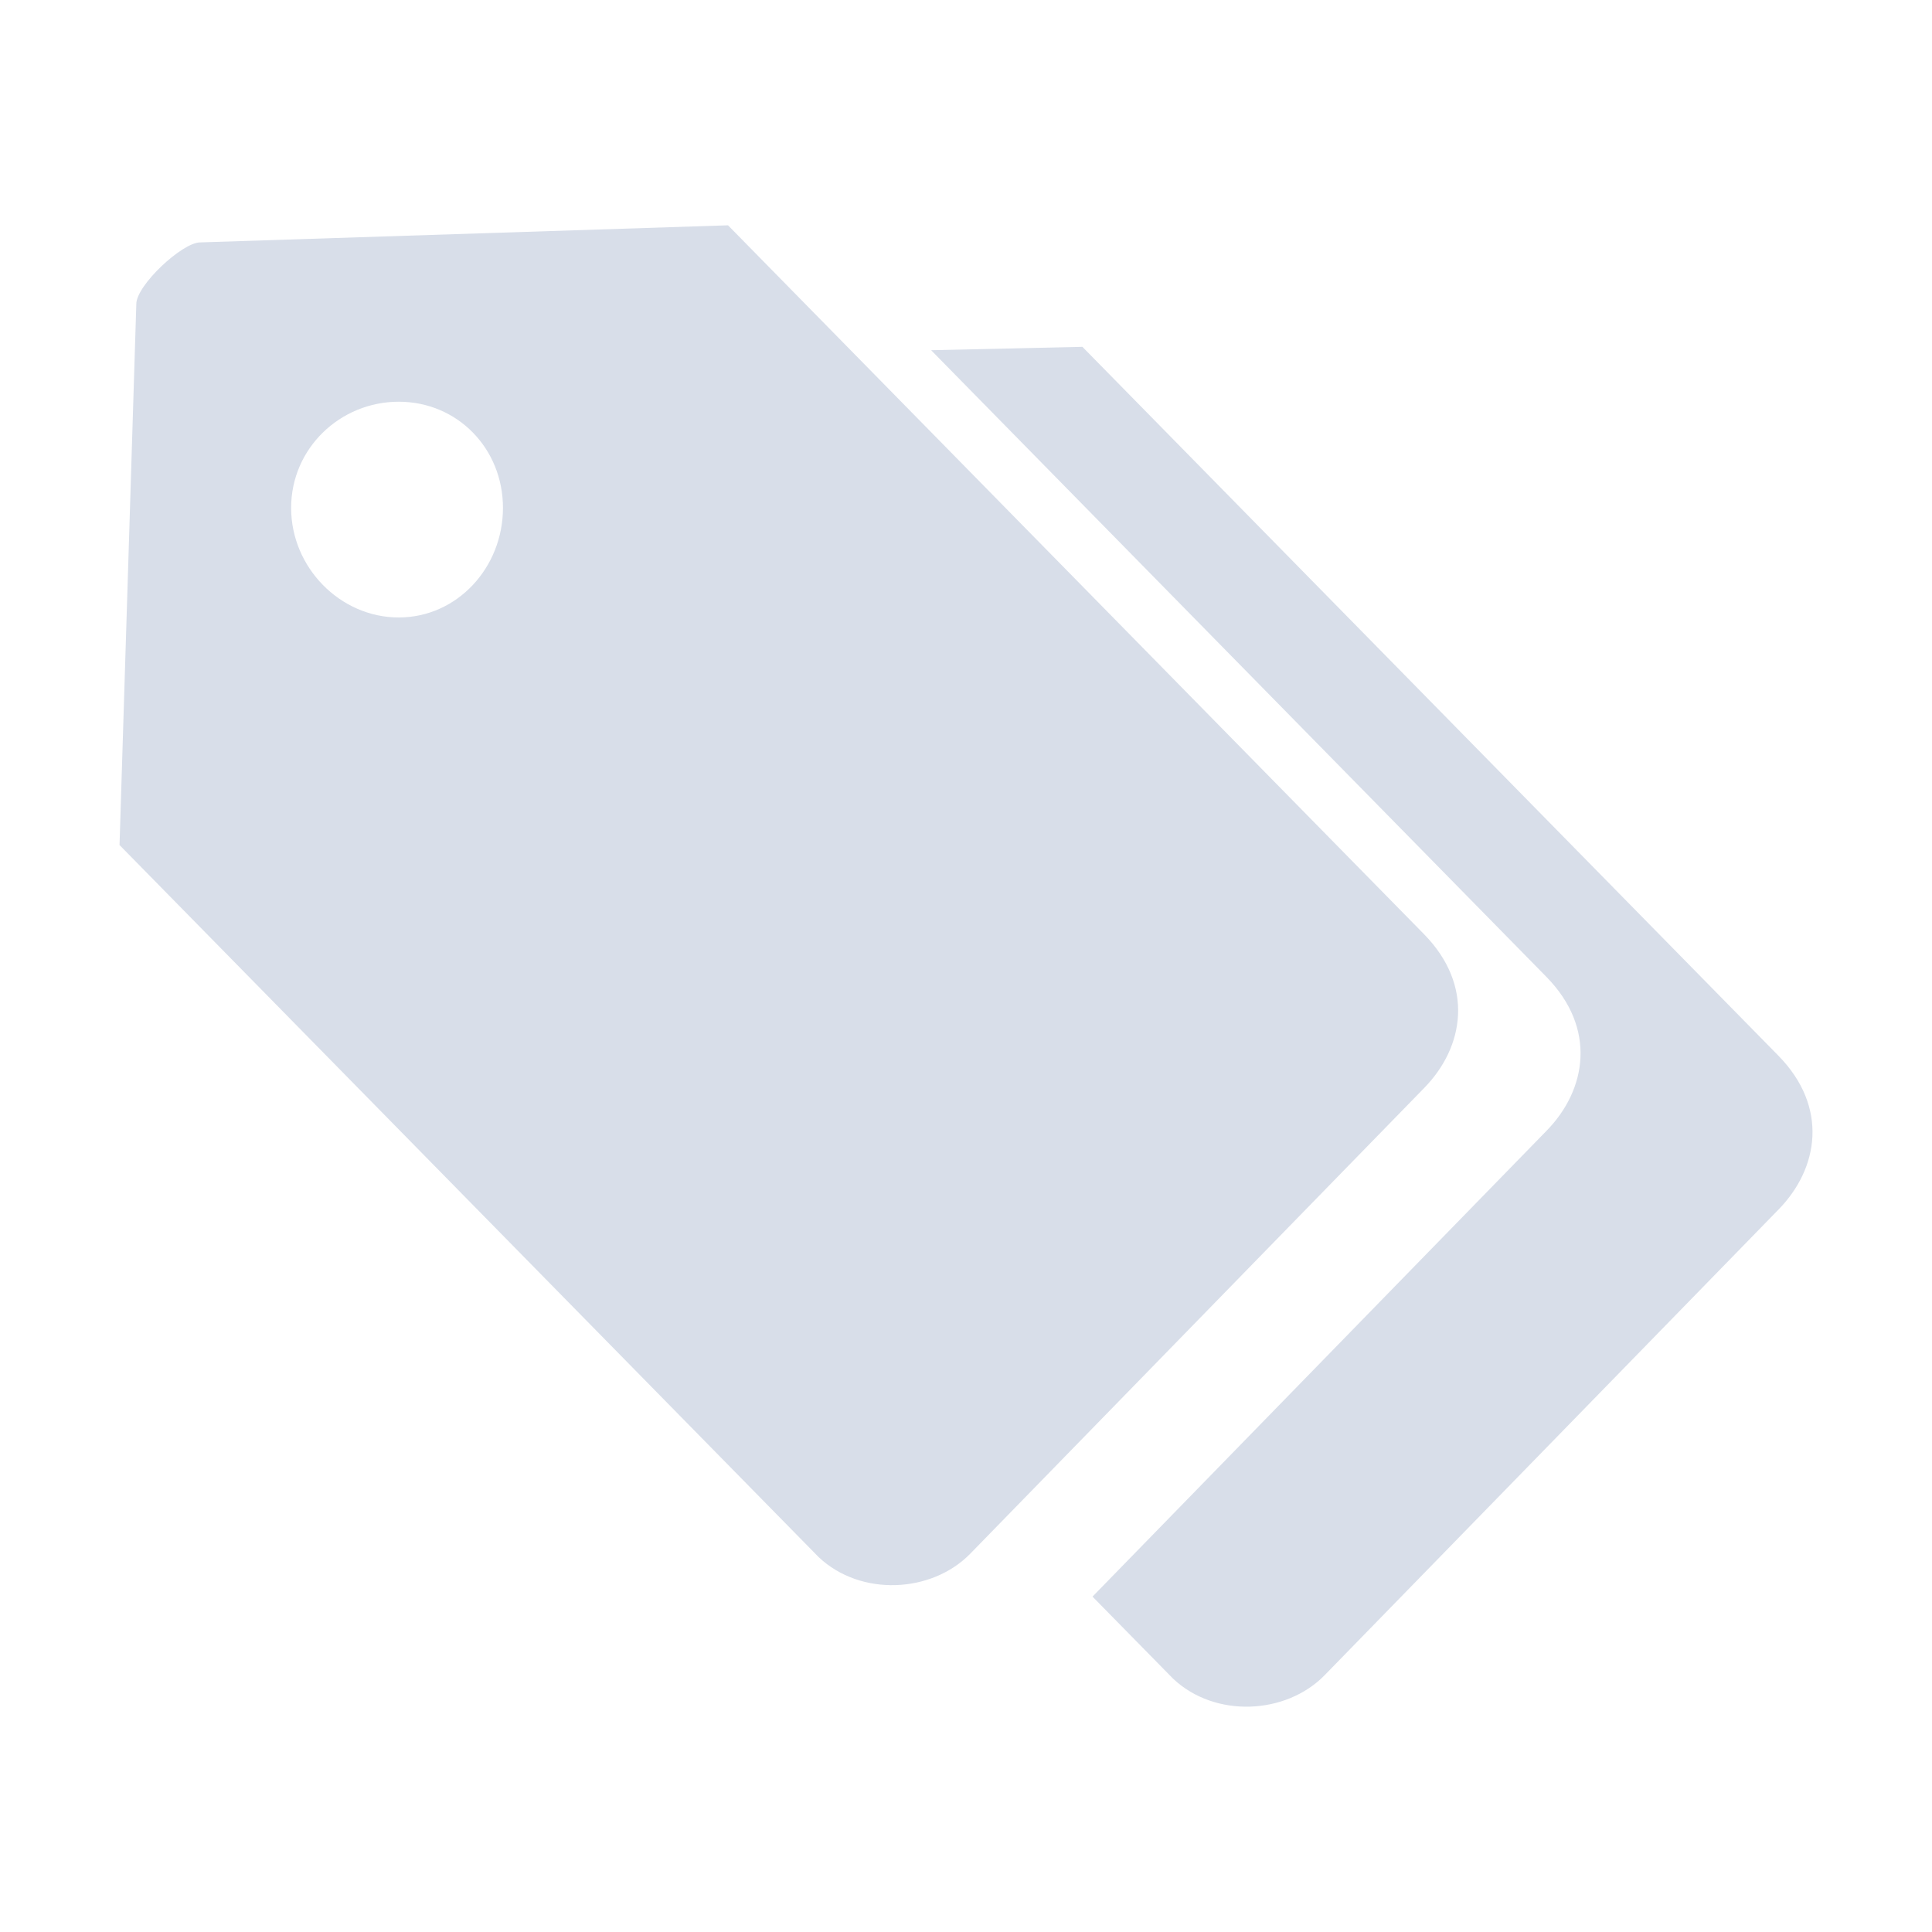
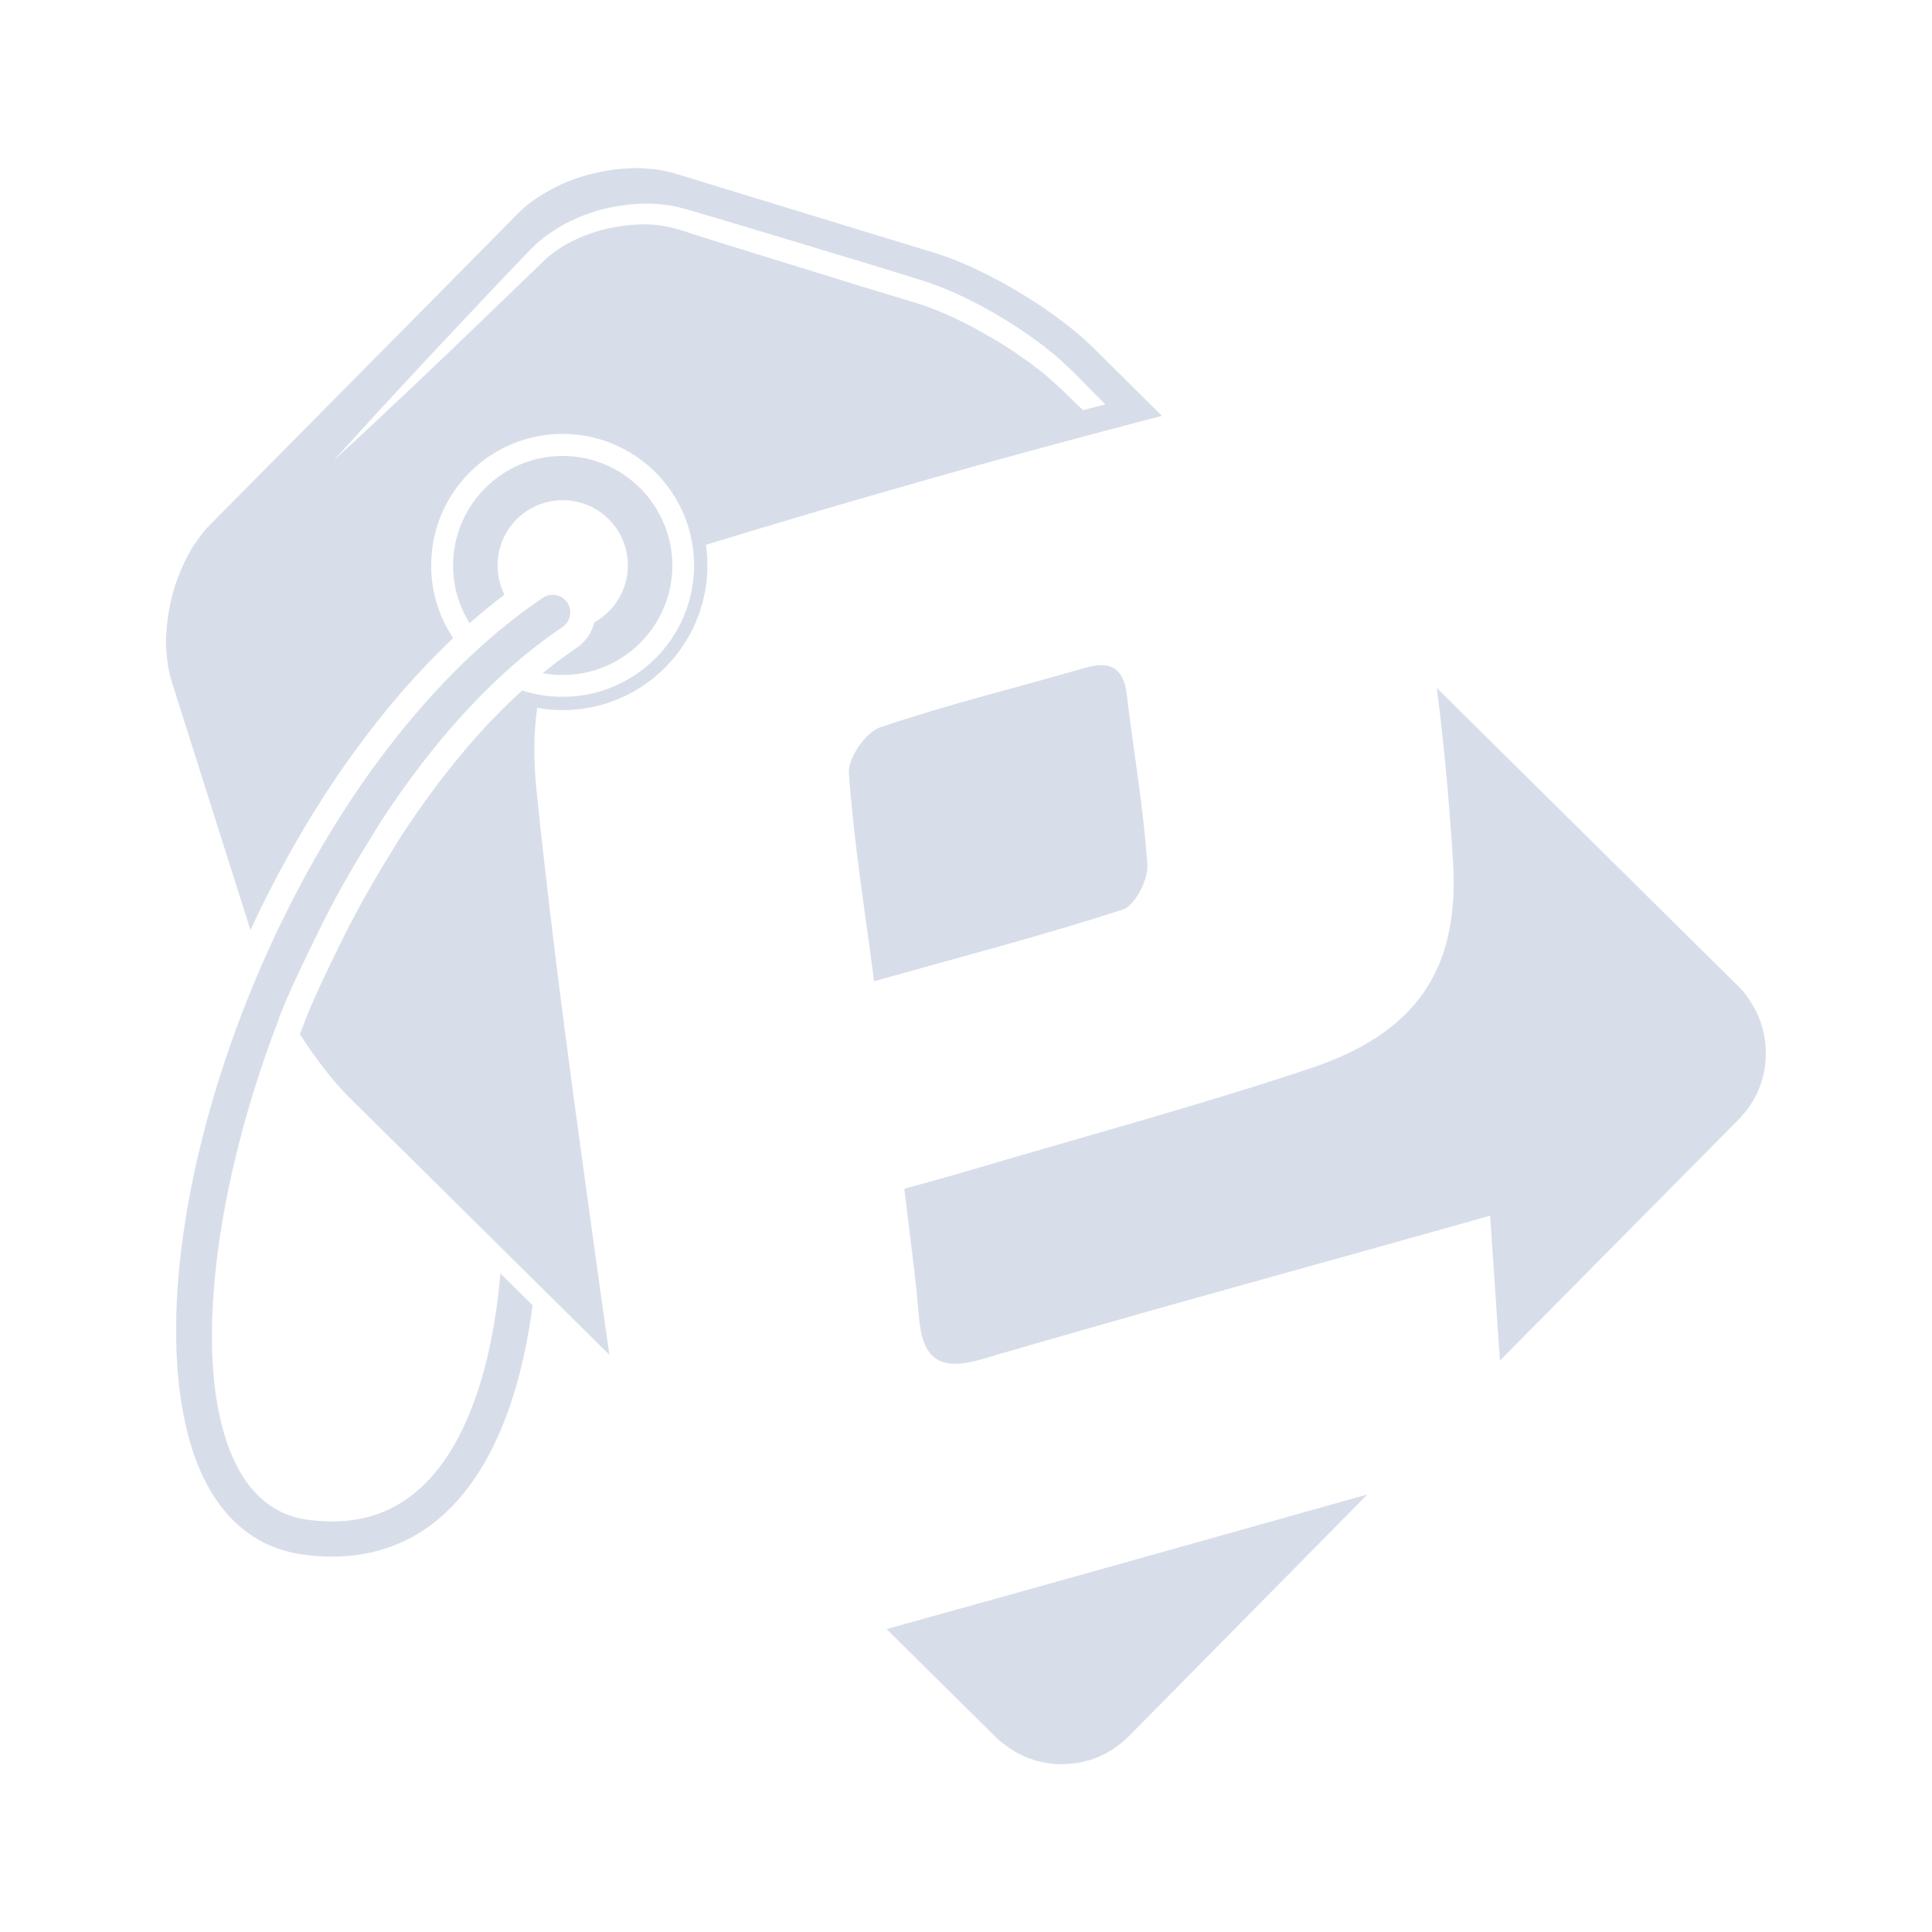
<svg xmlns="http://www.w3.org/2000/svg" width="64" height="64" version="1.1" viewBox="0 0 16.933 16.933" id="svg7">
  <defs id="defs2">
    <style id="current-color-scheme" type="text/css">.ColorScheme-Text {color:#d8dee9} .ColorScheme-Highlight {color:#3b4252}</style>
  </defs>
-   <g transform="matrix(0.9429072,0,0,0.9603454,-38.17634,-728.8078)" id="g25-7" style="">
-     <path fill="currentColor" class="ColorScheme-Text" d="m 50.549,762.067 6.469,6.469 c 0.469,0.469 0.375,1.031 0,1.406 l -4.219,4.25 c -0.359,0.359 -1.016,0.391 -1.406,0.031 l -0.75,-0.75 4.219,-4.25 c 0.375,-0.375 0.469,-0.937 0,-1.406 l -5.719,-5.719 z" id="path24-5" style="" />
-     <path fill="currentColor" class="ColorScheme-Text" d="m 47.255,760.958 6.469,6.469 c 0.469,0.469 0.375,1.031 0,1.406 l -4.219,4.25 c -0.359,0.359 -1.016,0.391 -1.406,0.031 l -6.5,-6.5 0.156,-4.938 c -4e-6,-0.17 0.426,-0.562 0.594,-0.562 l 4.906,-0.156 z m -3.061,1.61 c -0.544,0 -1,0.425 -1,0.969 0,0.544 0.456,1 1,1 0.544,0 0.969,-0.456 0.969,-1 0,-0.544 -0.425,-0.969 -0.969,-0.969 z" id="path25-9" style="" />
-   </g>
+   <path id="path5" d="m 5.573,1.473 c -0.002,0 -0.005,3.282e-4 -0.007,3.501e-4 -0.001,6e-6 -0.003,-2.404e-4 -0.004,-2.184e-4 -0.006,4.69e-5 -0.013,0.001 -0.019,0.001 -0.049,9.974e-4 -0.098,0.005 -0.147,0.01 -9.4e-4,1.127e-4 -0.002,1.117e-4 -0.003,2.184e-4 -0.011,0.001 -0.021,0.003 -0.032,0.005 -0.047,0.007 -0.094,0.015 -0.14,0.026 -0.074,0.017 -0.148,0.038 -0.218,0.065 -9.98e-4,3.94e-4 -0.002,7.431e-4 -0.003,0.001 -0.002,9.407e-4 -0.005,0.002 -0.007,0.003 -0.048,0.019 -0.094,0.04 -0.139,0.063 -3.27e-4,1.675e-4 -6.99e-4,2.842e-4 -9.98e-4,4.598e-4 -0.015,0.008 -0.029,0.016 -0.044,0.024 -0.035,0.019 -0.068,0.04 -0.101,0.062 -3.94e-4,2.623e-4 -8.53e-4,5.246e-4 -0.001,7.87e-4 -2.19e-4,1.566e-4 -4.6e-4,3.062e-4 -6.79e-4,4.598e-4 -0.006,0.004 -0.012,0.008 -0.018,0.012 -0.018,0.013 -0.037,0.025 -0.054,0.039 -0.031,0.025 -0.06,0.05 -0.087,0.077 L 3.77,2.65 C 3.452,2.972 2.931,3.498 2.613,3.819 L 1.835,4.605 c -0.008,0.008 -0.016,0.016 -0.023,0.024 -0.006,0.006 -0.011,0.013 -0.017,0.019 -0.004,0.005 -0.008,0.009 -0.012,0.014 -0.014,0.017 -0.026,0.036 -0.04,0.055 -0.003,0.003 -0.005,0.007 -0.007,0.01 -0.018,0.024 -0.036,0.048 -0.052,0.074 -0.002,0.004 -0.005,0.008 -0.007,0.012 -0.01,0.016 -0.018,0.033 -0.027,0.05 -2.42e-4,4.369e-4 -4.4e-4,9.187e-4 -6.78e-4,0.001 -0.025,0.045 -0.047,0.092 -0.067,0.14 -6.24e-4,0.001 -0.001,0.002 -0.002,0.004 -0.003,0.006 -0.005,0.012 -0.007,0.019 -2.21e-4,5.466e-4 -3.45e-4,0.001 -5.64e-4,0.002 C 1.549,5.085 1.53,5.143 1.514,5.202 c -1.44e-4,5.307e-4 -3.09e-4,0.001 -4.52e-4,0.002 -0.016,0.06 -0.029,0.121 -0.039,0.183 -3.5e-5,2.254e-4 -7.9e-5,4.509e-4 -1.13e-4,6.783e-4 -6.28e-4,0.004 -0.002,0.008 -0.002,0.012 -4.5e-5,3.062e-4 -7e-5,5.994e-4 -1.14e-4,9.057e-4 -0.007,0.047 -0.011,0.094 -0.014,0.141 -6.9e-5,6.803e-4 -1.91e-4,0.001 -2.25e-4,0.002 -9.97e-4,0.021 -0.003,0.042 -0.004,0.063 -1.3e-5,0.001 6.3e-5,0.003 1.13e-4,0.004 -6e-6,9.975e-4 1.15e-4,0.002 1.12e-4,0.003 -1.76e-4,0.047 0.003,0.093 0.008,0.138 v 1.157e-4 1.157e-4 1.158e-4 1.157e-4 c 6.45e-4,0.007 6.8e-4,0.014 0.002,0.021 9.4e-5,7.98e-4 2.27e-4,0.002 3.39e-4,0.002 4e-5,3.411e-4 7.3e-5,6.783e-4 1.13e-4,9.974e-4 0.003,0.022 0.005,0.043 0.008,0.065 v 1.157e-4 c 5.21e-4,0.003 9.97e-4,0.006 0.002,0.009 8.4e-4,0.005 0.002,0.009 0.003,0.014 v 1.158e-4 c 8.4e-5,4.289e-4 2.54e-4,8.159e-4 3.39e-4,0.001 0.007,0.037 0.016,0.074 0.027,0.109 l 0.69,2.177 c 0.253,-0.545 0.555,-1.07 0.896,-1.543 0.004,-0.005 0.012,-0.016 0.012,-0.016 C 3.367,6.227 3.658,5.889 3.972,5.593 3.85,5.41 3.779,5.191 3.779,4.955 c 0,-0.636 0.516,-1.152 1.152,-1.152 0.636,0 1.152,0.516 1.152,1.152 0,0.636 -0.516,1.152 -1.152,1.152 -0.124,0 -0.243,-0.019 -0.355,-0.055 C 4.181,6.41 3.825,6.853 3.509,7.339 l -2.26e-4,4.628e-4 -3.41e-4,4.629e-4 c -0.016,0.024 -0.043,0.072 -0.069,0.113 l -3.38e-4,5.782e-4 C 3.271,7.723 3.116,7.996 2.978,8.281 l -4.51e-4,6.783e-4 -3.41e-4,7.91e-4 C 2.874,8.491 2.775,8.696 2.691,8.901 c -0.001,0.003 -0.003,0.006 -0.004,0.01 l 3.41e-4,5.795e-4 -0.038,0.099 c -0.007,0.018 -0.014,0.036 -0.021,0.054 0.138,0.214 0.29,0.412 0.431,0.552 l 1.138,1.126 1.144,1.132 C 5.304,11.614 5.267,11.354 5.231,11.093 5.038,9.703 4.844,8.311 4.701,6.914 4.675,6.652 4.677,6.416 4.709,6.204 c 0.072,0.013 0.147,0.02 0.223,0.02 0.699,0 1.268,-0.569 1.268,-1.268 C 6.2,4.894 6.196,4.834 6.187,4.775 7.51,4.37 8.844,3.992 10.184,3.645 L 9.572,3.038 C 9.491,2.959 9.393,2.876 9.283,2.795 9.173,2.713 9.052,2.633 8.928,2.559 8.804,2.485 8.676,2.416 8.552,2.358 8.428,2.3 8.309,2.252 8.2,2.219 L 5.914,1.52 c -0.027,-0.008 -0.054,-0.015 -0.082,-0.021 -0.01,-0.002 -0.021,-0.004 -0.032,-0.006 -0.018,-0.003 -0.035,-0.007 -0.053,-0.009 -0.018,-0.002 -0.037,-0.002 -0.055,-0.004 -0.039,-0.003 -0.078,-0.008 -0.119,-0.008 z m 0.03,0.313 c 0.088,-0.004 0.173,-0.001 0.267,0.015 0.051,0.007 0.081,0.017 0.131,0.029 0.04,0.012 0.08,0.024 0.12,0.035 0.161,0.047 0.324,0.096 0.488,0.145 0.328,0.099 0.661,0.2 0.994,0.3 0.166,0.051 0.332,0.103 0.498,0.154 0.174,0.057 0.336,0.131 0.491,0.213 0.154,0.083 0.303,0.173 0.443,0.274 0.035,0.026 0.07,0.049 0.104,0.076 0.034,0.028 0.068,0.055 0.102,0.082 0.035,0.027 0.064,0.056 0.094,0.084 l 0.045,0.042 0.011,0.01 0.014,0.013 0.021,0.022 C 9.515,3.37 9.602,3.457 9.687,3.544 9.622,3.561 9.557,3.578 9.492,3.595 9.429,3.534 9.365,3.473 9.301,3.41 l -0.022,-0.021 -0.009,-0.008 -0.012,-0.01 -0.046,-0.041 c -0.031,-0.027 -0.061,-0.057 -0.093,-0.079 -0.031,-0.024 -0.062,-0.048 -0.094,-0.072 -0.032,-0.024 -0.067,-0.046 -0.1,-0.07 C 8.792,3.016 8.647,2.933 8.5,2.854 8.352,2.777 8.198,2.709 8.042,2.659 7.876,2.609 7.71,2.558 7.543,2.508 7.211,2.405 6.878,2.302 6.551,2.201 6.387,2.151 6.225,2.1 6.065,2.049 5.898,1.991 5.767,1.96 5.61,1.967 5.306,1.976 5.004,2.08 4.795,2.259 4.581,2.466 4.378,2.661 4.191,2.841 3.815,3.204 3.499,3.502 3.276,3.711 3.053,3.918 2.925,4.036 2.925,4.036 c 0,0 0.465,-0.519 1.182,-1.278 0.09,-0.095 0.183,-0.194 0.279,-0.296 0.048,-0.051 0.098,-0.103 0.148,-0.155 0.025,-0.026 0.05,-0.053 0.076,-0.079 0.025,-0.027 0.051,-0.053 0.081,-0.082 C 4.932,1.927 5.257,1.803 5.604,1.786 Z M 4.931,3.996 c -0.529,0 -0.96,0.431 -0.96,0.96 0,0.186 0.053,0.359 0.145,0.506 C 4.216,5.374 4.317,5.29 4.421,5.212 4.382,5.134 4.361,5.047 4.361,4.955 c 0,-0.315 0.255,-0.571 0.571,-0.571 0.315,0 0.571,0.255 0.571,0.571 0,0.215 -0.119,0.402 -0.294,0.5 -0.021,0.087 -0.074,0.167 -0.154,0.222 -0.014,0.009 -0.028,0.019 -0.042,0.029 -0.054,0.037 -0.107,0.076 -0.16,0.117 -0.032,0.025 -0.065,0.051 -0.097,0.077 0.057,0.011 0.116,0.016 0.177,0.016 0.529,0 0.96,-0.431 0.96,-0.96 C 5.891,4.426 5.46,3.996 4.931,3.996 Z m -0.087,1.217 c -0.03,-4.19e-5 -0.06,0.008 -0.086,0.026 -0.55,0.371 -1.047,0.886 -1.479,1.48 -0.004,0.005 -0.008,0.01 -0.012,0.015 -1.295,1.795 -1.981,4.308 -1.634,5.782 0.155,0.658 0.512,1.042 1.03,1.11 0.084,0.011 0.167,0.017 0.247,0.017 0.377,0 0.704,-0.122 0.974,-0.365 0.511,-0.459 0.708,-1.253 0.784,-1.838 l -0.282,-0.279 c -0.046,0.539 -0.2,1.432 -0.709,1.888 -0.261,0.234 -0.581,0.323 -0.974,0.272 -0.386,-0.051 -0.645,-0.345 -0.77,-0.875 -0.197,-0.833 -0.002,-2.184 0.511,-3.515 l -0.001,-0.002 0.01,-0.026 c 0.001,-0.003 0.003,-0.007 0.004,-0.01 l 0.002,-0.004 c 0.009,-0.024 0.019,-0.047 0.028,-0.071 C 2.576,8.605 2.678,8.395 2.781,8.186 2.923,7.892 3.082,7.611 3.255,7.336 3.279,7.298 3.301,7.257 3.325,7.22 3.774,6.53 4.306,5.916 4.931,5.495 5.001,5.447 5.02,5.352 4.972,5.281 4.943,5.237 4.894,5.213 4.845,5.213 Z m 4.805,0.617 c -0.043,3.591e-4 -0.091,0.009 -0.145,0.025 C 8.907,6.028 8.302,6.175 7.713,6.375 7.587,6.419 7.431,6.644 7.44,6.775 7.481,7.364 7.576,7.948 7.661,8.6 8.423,8.386 9.138,8.2 9.84,7.972 9.947,7.938 10.065,7.71 10.056,7.579 10.022,7.079 9.935,6.582 9.875,6.083 9.853,5.902 9.777,5.829 9.65,5.83 Z m 2.944,0.2 c 0.065,0.508 0.111,1.019 0.142,1.528 0.058,0.955 -0.338,1.501 -1.252,1.806 -0.996,0.332 -2.012,0.605 -3.02,0.904 -0.168,0.05 -0.337,0.095 -0.537,0.151 0.049,0.418 0.099,0.769 0.128,1.122 0.03,0.367 0.176,0.482 0.551,0.372 1.307,-0.384 2.622,-0.743 3.933,-1.111 0.154,-0.043 0.309,-0.087 0.522,-0.147 0.029,0.436 0.058,0.855 0.086,1.27 l 2.095,-2.116 v -1.157e-4 c 0.012,-0.012 0.023,-0.026 0.034,-0.039 0.011,-0.013 0.024,-0.025 0.034,-0.039 v -1.157e-4 c 0.019,-0.024 0.035,-0.05 0.051,-0.076 v -1.157e-4 l 1.16e-4,-1.157e-4 V 9.655 l 1.16e-4,-1.158e-4 h 1.16e-4 v -1.157e-4 -1.157e-4 l 1.14e-4,-1.157e-4 c 0.002,-0.003 0.004,-0.005 0.005,-0.008 0.003,-0.004 0.004,-0.009 0.007,-0.013 0.03,-0.053 0.054,-0.109 0.071,-0.167 1.73e-4,-6.564e-4 5.9e-4,-0.001 7.87e-4,-0.002 v -1.131e-4 h 1.16e-4 v -1.15e-4 c 1.15e-4,-3.491e-4 1.15e-4,-6.773e-4 2.4e-4,-9.975e-4 7.66e-4,-0.003 0.001,-0.005 0.002,-0.008 0.007,-0.025 0.013,-0.05 0.017,-0.076 1.73e-4,-9.147e-4 5.24e-4,-0.002 6.78e-4,-0.003 1.16e-4,-7.172e-4 3.5e-4,-0.001 4.59e-4,-0.002 v -1.237e-4 -1.158e-4 c 3.5e-4,-0.002 9.97e-4,-0.004 0.001,-0.006 5.25e-4,-0.003 5.91e-4,-0.006 9.98e-4,-0.009 V 9.36 9.36 9.36 9.359 9.359 c 0.014,-0.091 0.013,-0.184 -0.003,-0.274 -1.15e-4,-5.197e-4 -1.15e-4,-0.001 -2.4e-4,-0.002 -5.3e-5,-2.883e-4 -5.5e-5,-6.075e-4 -1.16e-4,-9.027e-4 v -1.158e-4 c -3.5e-4,-0.002 -4.15e-4,-0.004 -7.87e-4,-0.006 -5.6e-5,1.736e-4 -1.73e-4,4.04e-4 -2.4e-4,5.796e-4 -1.8e-5,-5.79e-5 -5.8e-5,-2.325e-4 -1.16e-4,-3.482e-4 v -1.157e-4 c -0.016,-0.087 -0.046,-0.171 -0.091,-0.25 -1.16e-4,-2.314e-4 -2.4e-4,-4.629e-4 -3.49e-4,-6.773e-4 l -1.16e-4,-1.157e-4 -1.16e-4,-1.157e-4 v -1.157e-4 l -1.15e-4,-1.158e-4 -1.16e-4,-1.157e-4 v -1.166e-4 l -1.17e-4,-1.157e-4 c -0.015,-0.026 -0.031,-0.051 -0.048,-0.076 h -1.17e-4 v -1.157e-4 l -1.18e-4,-1.157e-4 V 8.749 L 15.324,8.749 v -1.157e-4 c -1.16e-4,-1.735e-4 -2.41e-4,-4.04e-4 -3.49e-4,-5.795e-4 -3.51e-4,-5.207e-4 -7.66e-4,-9.706e-4 -0.001,-0.002 -0.019,-0.026 -0.038,-0.051 -0.06,-0.074 -0.006,-0.007 -0.013,-0.014 -0.019,-0.02 -0.002,-0.002 -0.005,-0.005 -0.007,-0.007 h -1.03e-4 z m -0.608,7.068 c -1.405,0.395 -2.809,0.79 -4.215,1.18 l 0.955,0.945 c 0.02,0.02 0.041,0.038 0.062,0.055 l 1.16e-4,1.15e-4 h 1.15e-4 v 1.16e-4 h 1.16e-4 c 2.84e-4,2.4e-4 6.12e-4,4.59e-4 8.96e-4,6.78e-4 6.12e-4,4.59e-4 0.001,8.75e-4 0.002,0.001 0.002,0.001 0.003,0.002 0.005,0.003 0.018,0.014 0.036,0.028 0.055,0.04 0.001,7.88e-4 0.002,0.002 0.003,0.003 h 1.16e-4 l 1.15e-4,1.16e-4 v 1.16e-4 h 1.16e-4 c 0.005,0.003 0.01,0.006 0.015,0.009 3.5e-4,2.41e-4 7.65e-4,4.6e-4 0.001,6.78e-4 0.015,0.009 0.031,0.019 0.046,0.027 0.003,0.001 0.005,0.003 0.008,0.005 h 1.16e-4 v 1.15e-4 h 1.16e-4 1.15e-4 v 1.16e-4 h 1.16e-4 1.16e-4 v 1.16e-4 h 1.15e-4 l 1.16e-4,1.15e-4 h 1.16e-4 c 9.97e-4,5.25e-4 0.002,9.41e-4 0.003,0.002 0.005,0.003 0.01,0.004 0.015,0.007 2.4e-4,1.16e-4 4.59e-4,2.41e-4 6.78e-4,3.5e-4 0.014,0.007 0.027,0.013 0.041,0.019 0.004,0.002 0.008,0.004 0.012,0.005 h 1.15e-4 l 1.16e-4,1.17e-4 1.16e-4,1.16e-4 h 1.16e-4 c 0.005,0.002 0.011,0.004 0.016,0.006 0.014,0.005 0.027,0.01 0.041,0.014 0.005,0.002 0.011,0.004 0.016,0.006 5.8e-5,1.7e-5 2.85e-4,1.15e-4 3.51e-4,1.15e-4 5.7e-5,2.2e-5 3.49e-4,1.16e-4 4.58e-4,1.16e-4 h 1.16e-4 l 1.16e-4,1.16e-4 h 1.16e-4 c 1.73e-4,3e-5 4.15e-4,5.8e-5 5.68e-4,1.15e-4 0.004,0.001 0.008,0.002 0.012,0.003 0.016,0.004 0.032,0.008 0.049,0.012 0.005,0.001 0.011,0.003 0.016,0.004 h 1.16e-4 1.15e-4 1.17e-4 l 1.16e-4,1.17e-4 h 1.15e-4 c 1.74e-4,3e-5 4.15e-4,5.8e-5 5.69e-4,1.15e-4 0.002,4.15e-4 0.004,5.91e-4 0.006,8.97e-4 0.019,0.004 0.039,0.006 0.059,0.008 0.004,5.25e-4 0.008,0.001 0.012,0.002 h 1.16e-4 1.15e-4 1.16e-4 1.16e-4 c 4.15e-4,5.8e-5 8.31e-4,1.74e-4 0.001,2.41e-4 8.3e-4,5.9e-5 0.002,4.3e-5 0.003,1.15e-4 0.025,0.002 0.049,0.004 0.074,0.004 1.73e-4,0 2.84e-4,-10e-7 4.58e-4,0 h 6.79e-4 c 2.84e-4,-10e-7 5.9e-4,-5.6e-5 8.96e-4,-1.16e-4 h 1.16e-4 c 5.8e-5,1e-6 1.74e-4,0 2.41e-4,0 0.015,-5.8e-5 0.031,-0.001 0.046,-0.002 0.017,-9.85e-4 0.034,-0.003 0.051,-0.005 0.011,-0.001 0.022,-0.003 0.034,-0.004 0.002,-2.84e-4 0.004,-5.69e-4 0.006,-8.97e-4 0.007,-9.41e-4 0.014,-0.002 0.021,-0.003 h 1.16e-4 l 1.16e-4,-1.16e-4 h 1.15e-4 c 0.002,-4.15e-4 0.004,-9.97e-4 0.006,-0.002 0.008,-0.002 0.016,-0.004 0.024,-0.006 0.015,-0.004 0.031,-0.007 0.046,-0.011 2.41e-4,-5.7e-5 4.59e-4,-1.73e-4 6.79e-4,-2.4e-4 h 1.15e-4 1.16e-4 l 1.16e-4,-1.16e-4 h 1.16e-4 l 1.15e-4,-1.15e-4 h 1.16e-4 1.16e-4 v -1.16e-4 h 1.15e-4 c 9.98e-4,-2.84e-4 0.002,-5.69e-4 0.003,-8.97e-4 0.004,-0.001 0.007,-0.002 0.011,-0.003 0.02,-0.006 0.041,-0.014 0.06,-0.022 2.85e-4,-1.16e-4 6.13e-4,-2.4e-4 8.97e-4,-3.5e-4 h 1.16e-4 1.15e-4 v -1.16e-4 h 1.16e-4 l 1.16e-4,-1.16e-4 h 1.16e-4 1.15e-4 c 2.85e-4,-1.15e-4 5.25e-4,-2.4e-4 7.87e-4,-3.5e-4 0.005,-0.002 0.01,-0.004 0.015,-0.006 0.001,-4.59e-4 0.002,-9.84e-4 0.003,-0.002 8.97e-4,-4.16e-4 0.002,-7.22e-4 0.003,-0.001 0.016,-0.007 0.032,-0.015 0.048,-0.023 8.97e-4,-4.59e-4 0.002,-8.75e-4 0.003,-0.001 h 1.16e-4 l 1.16e-4,-1.16e-4 h 1.15e-4 c 2.42e-4,-1.15e-4 4.6e-4,-2.4e-4 6.79e-4,-3.5e-4 0.002,-8.09e-4 0.003,-0.002 0.004,-0.003 0.005,-0.003 0.009,-0.005 0.013,-0.008 0.01,-0.006 0.021,-0.012 0.031,-0.018 0.006,-0.004 0.011,-0.006 0.017,-0.01 4.59e-4,-2.84e-4 9.19e-4,-5.25e-4 0.001,-7.87e-4 5.89e-4,-4.15e-4 0.001,-7.43e-4 0.002,-0.001 h 1.16e-4 l 1.15e-4,-1.16e-4 3.51e-4,-2.41e-4 c 0.011,-0.007 0.021,-0.016 0.032,-0.024 0.008,-0.006 0.016,-0.011 0.024,-0.018 0.003,-0.003 0.007,-0.005 0.01,-0.007 l 1.16e-4,-1.15e-4 c 0.021,-0.018 0.042,-0.036 0.062,-0.056 z" style="fill:currentColor;stroke-width:0.058;fill-opacity:1" class="ColorScheme-Text" />
</svg>
